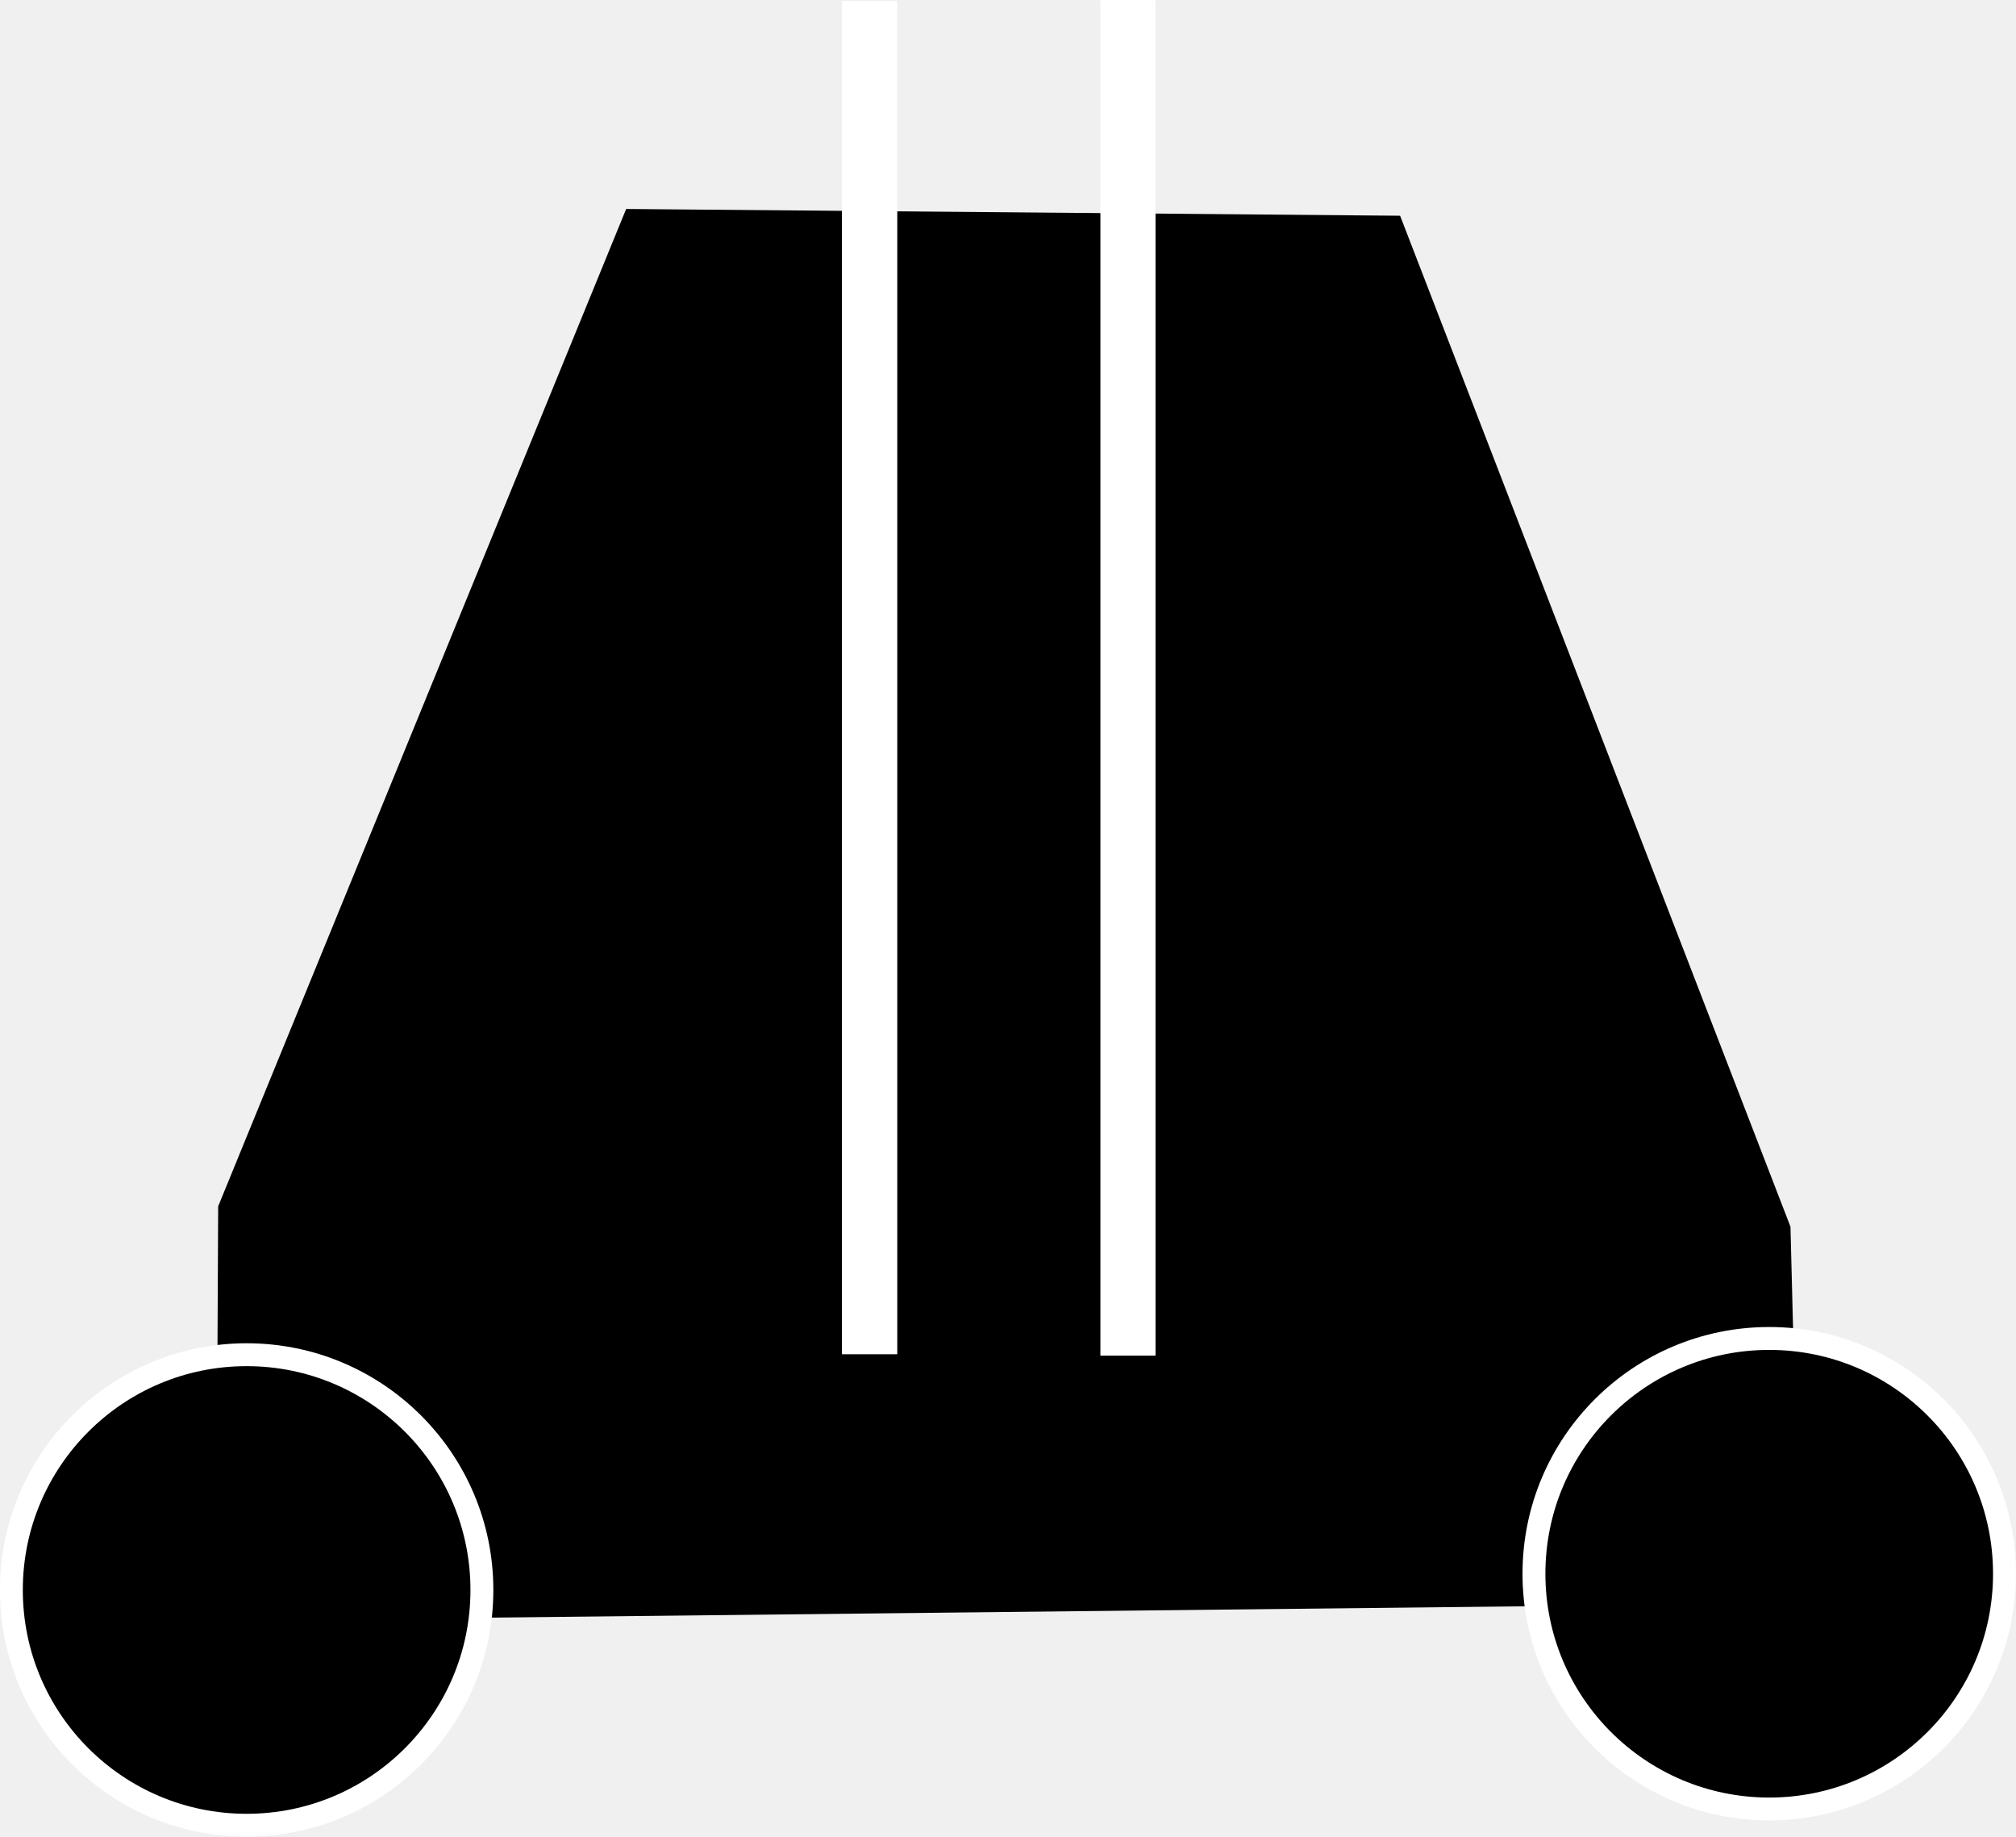
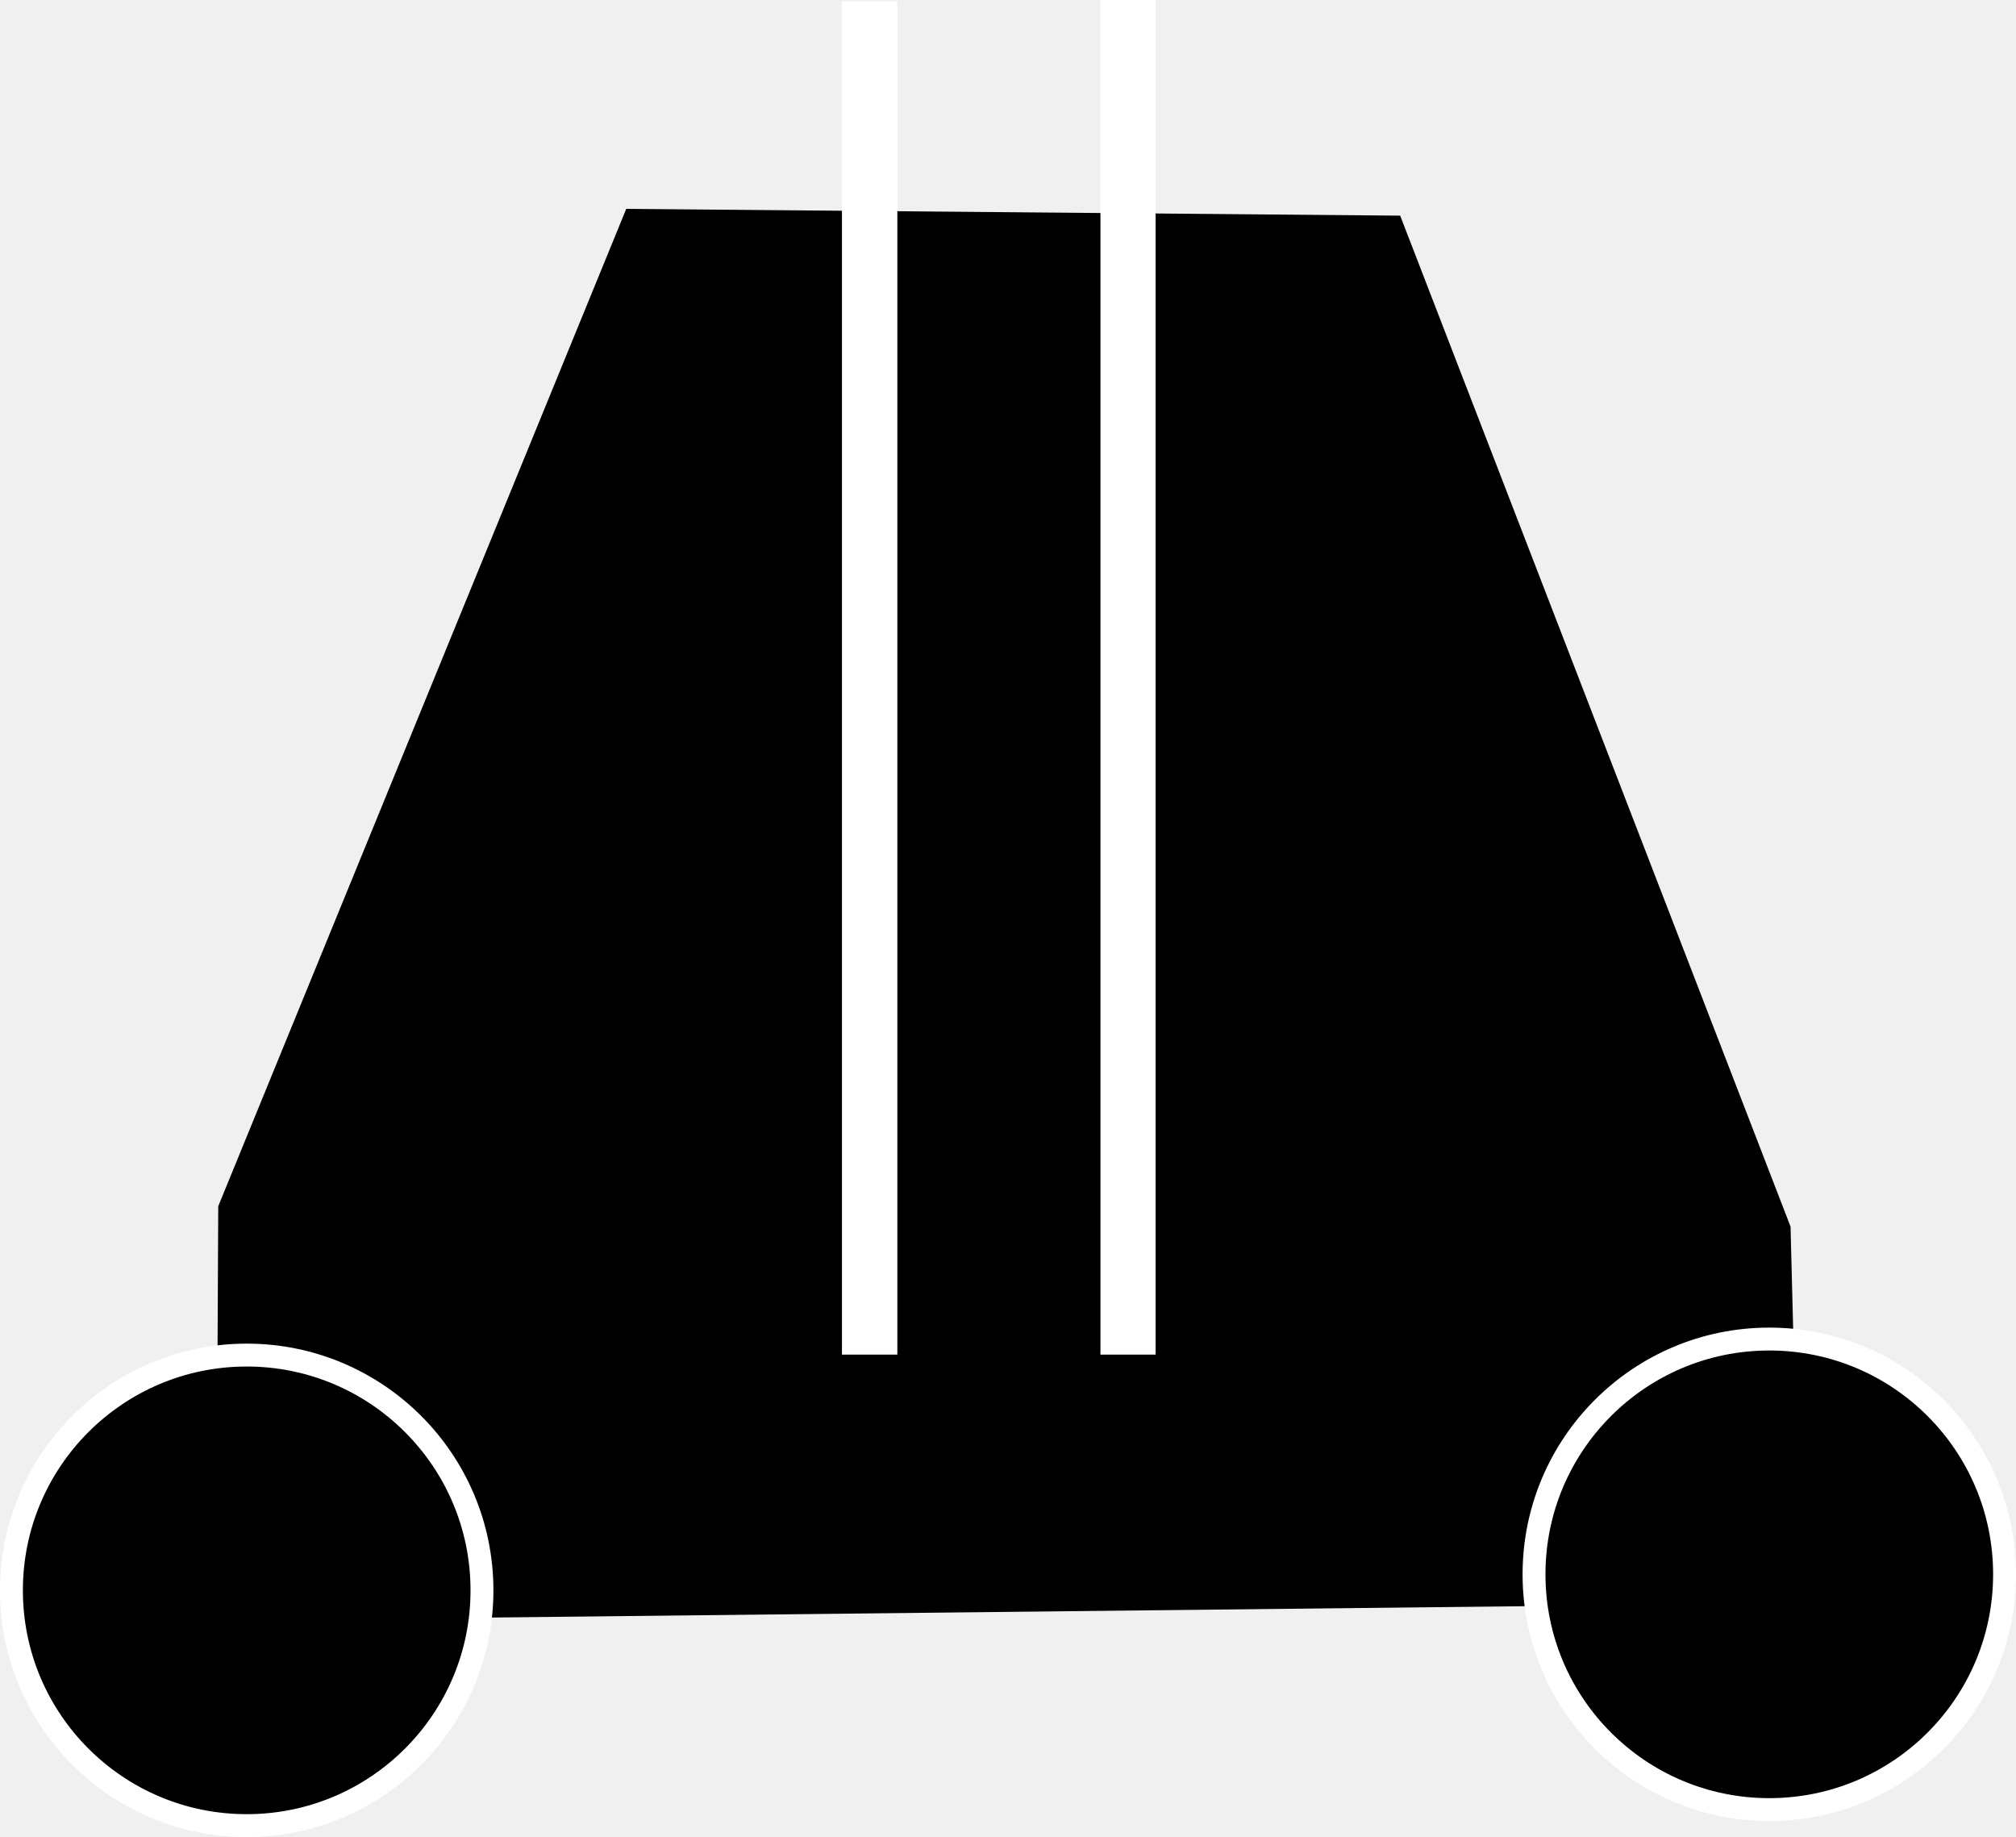
- <svg xmlns="http://www.w3.org/2000/svg" width="8.809mm" height="8.026mm" viewBox="0 0 8.809 8.026" version="1.1" id="svg8">
-   <defs id="defs2" />
-   <g id="layer1" transform="translate(-75.85832,-97.65061)">
-     <path style="fill:#000000;fill-opacity:1;stroke:#000000;stroke-width:0.265px;stroke-linecap:butt;stroke-linejoin:miter;stroke-opacity:1" d="m 78.683,98.697 -1.739,4.251 -0.008,1.65 6.652,-0.073 -0.038,-1.488 -1.665,-4.312 z" id="path28" />
-     <circle style="fill:#000000;fill-opacity:1;fill-rule:evenodd;stroke:#ffffff;stroke-width:0.1;stroke-miterlimit:4;stroke-dasharray:none;stroke-opacity:1" id="path56" cx="76.936" cy="104.598" r="1.028" />
-     <circle style="fill:#000000;fill-opacity:1;fill-rule:evenodd;stroke:#ffffff;stroke-width:0.1;stroke-miterlimit:4;stroke-dasharray:none;stroke-opacity:1" id="path56-0" cx="83.589" cy="104.527" r="1.028" />
-     <path style="fill:none;stroke:#ffffff;stroke-width:0.242px;stroke-linecap:butt;stroke-linejoin:miter;stroke-opacity:1" d="M 79.658,103.568 V 97.655" id="path91" />
-     <path style="fill:none;stroke:#ffffff;stroke-width:0.241px;stroke-linecap:butt;stroke-linejoin:miter;stroke-opacity:1" d="M 80.787,103.574 V 97.651" id="path93" />
+ <svg xmlns="http://www.w3.org/2000/svg" width="8.809mm" height="8.025mm" version="1.1" viewBox="0 0 8.809 8.025">
+   <g transform="translate(-75.858 -97.651)">
+     <path d="m78.683 98.697-1.739 4.251-8e-3 1.65 6.652-0.073-0.038-1.488-1.665-4.312z" stroke="#000" stroke-width=".265px" />
+     <circle cx="76.936" cy="104.6" r="1.028" fill-rule="evenodd" stroke="#fff" stroke-width=".1" />
+     <circle cx="83.589" cy="104.53" r="1.028" fill-rule="evenodd" stroke="#fff" stroke-width=".1" />
+     <path d="m79.658 103.57v-5.913" fill="none" stroke="#fff" stroke-width=".242px" />
+     <path d="m80.787 103.57v-5.924" fill="none" stroke="#fff" stroke-width=".241px" />
  </g>
</svg>
